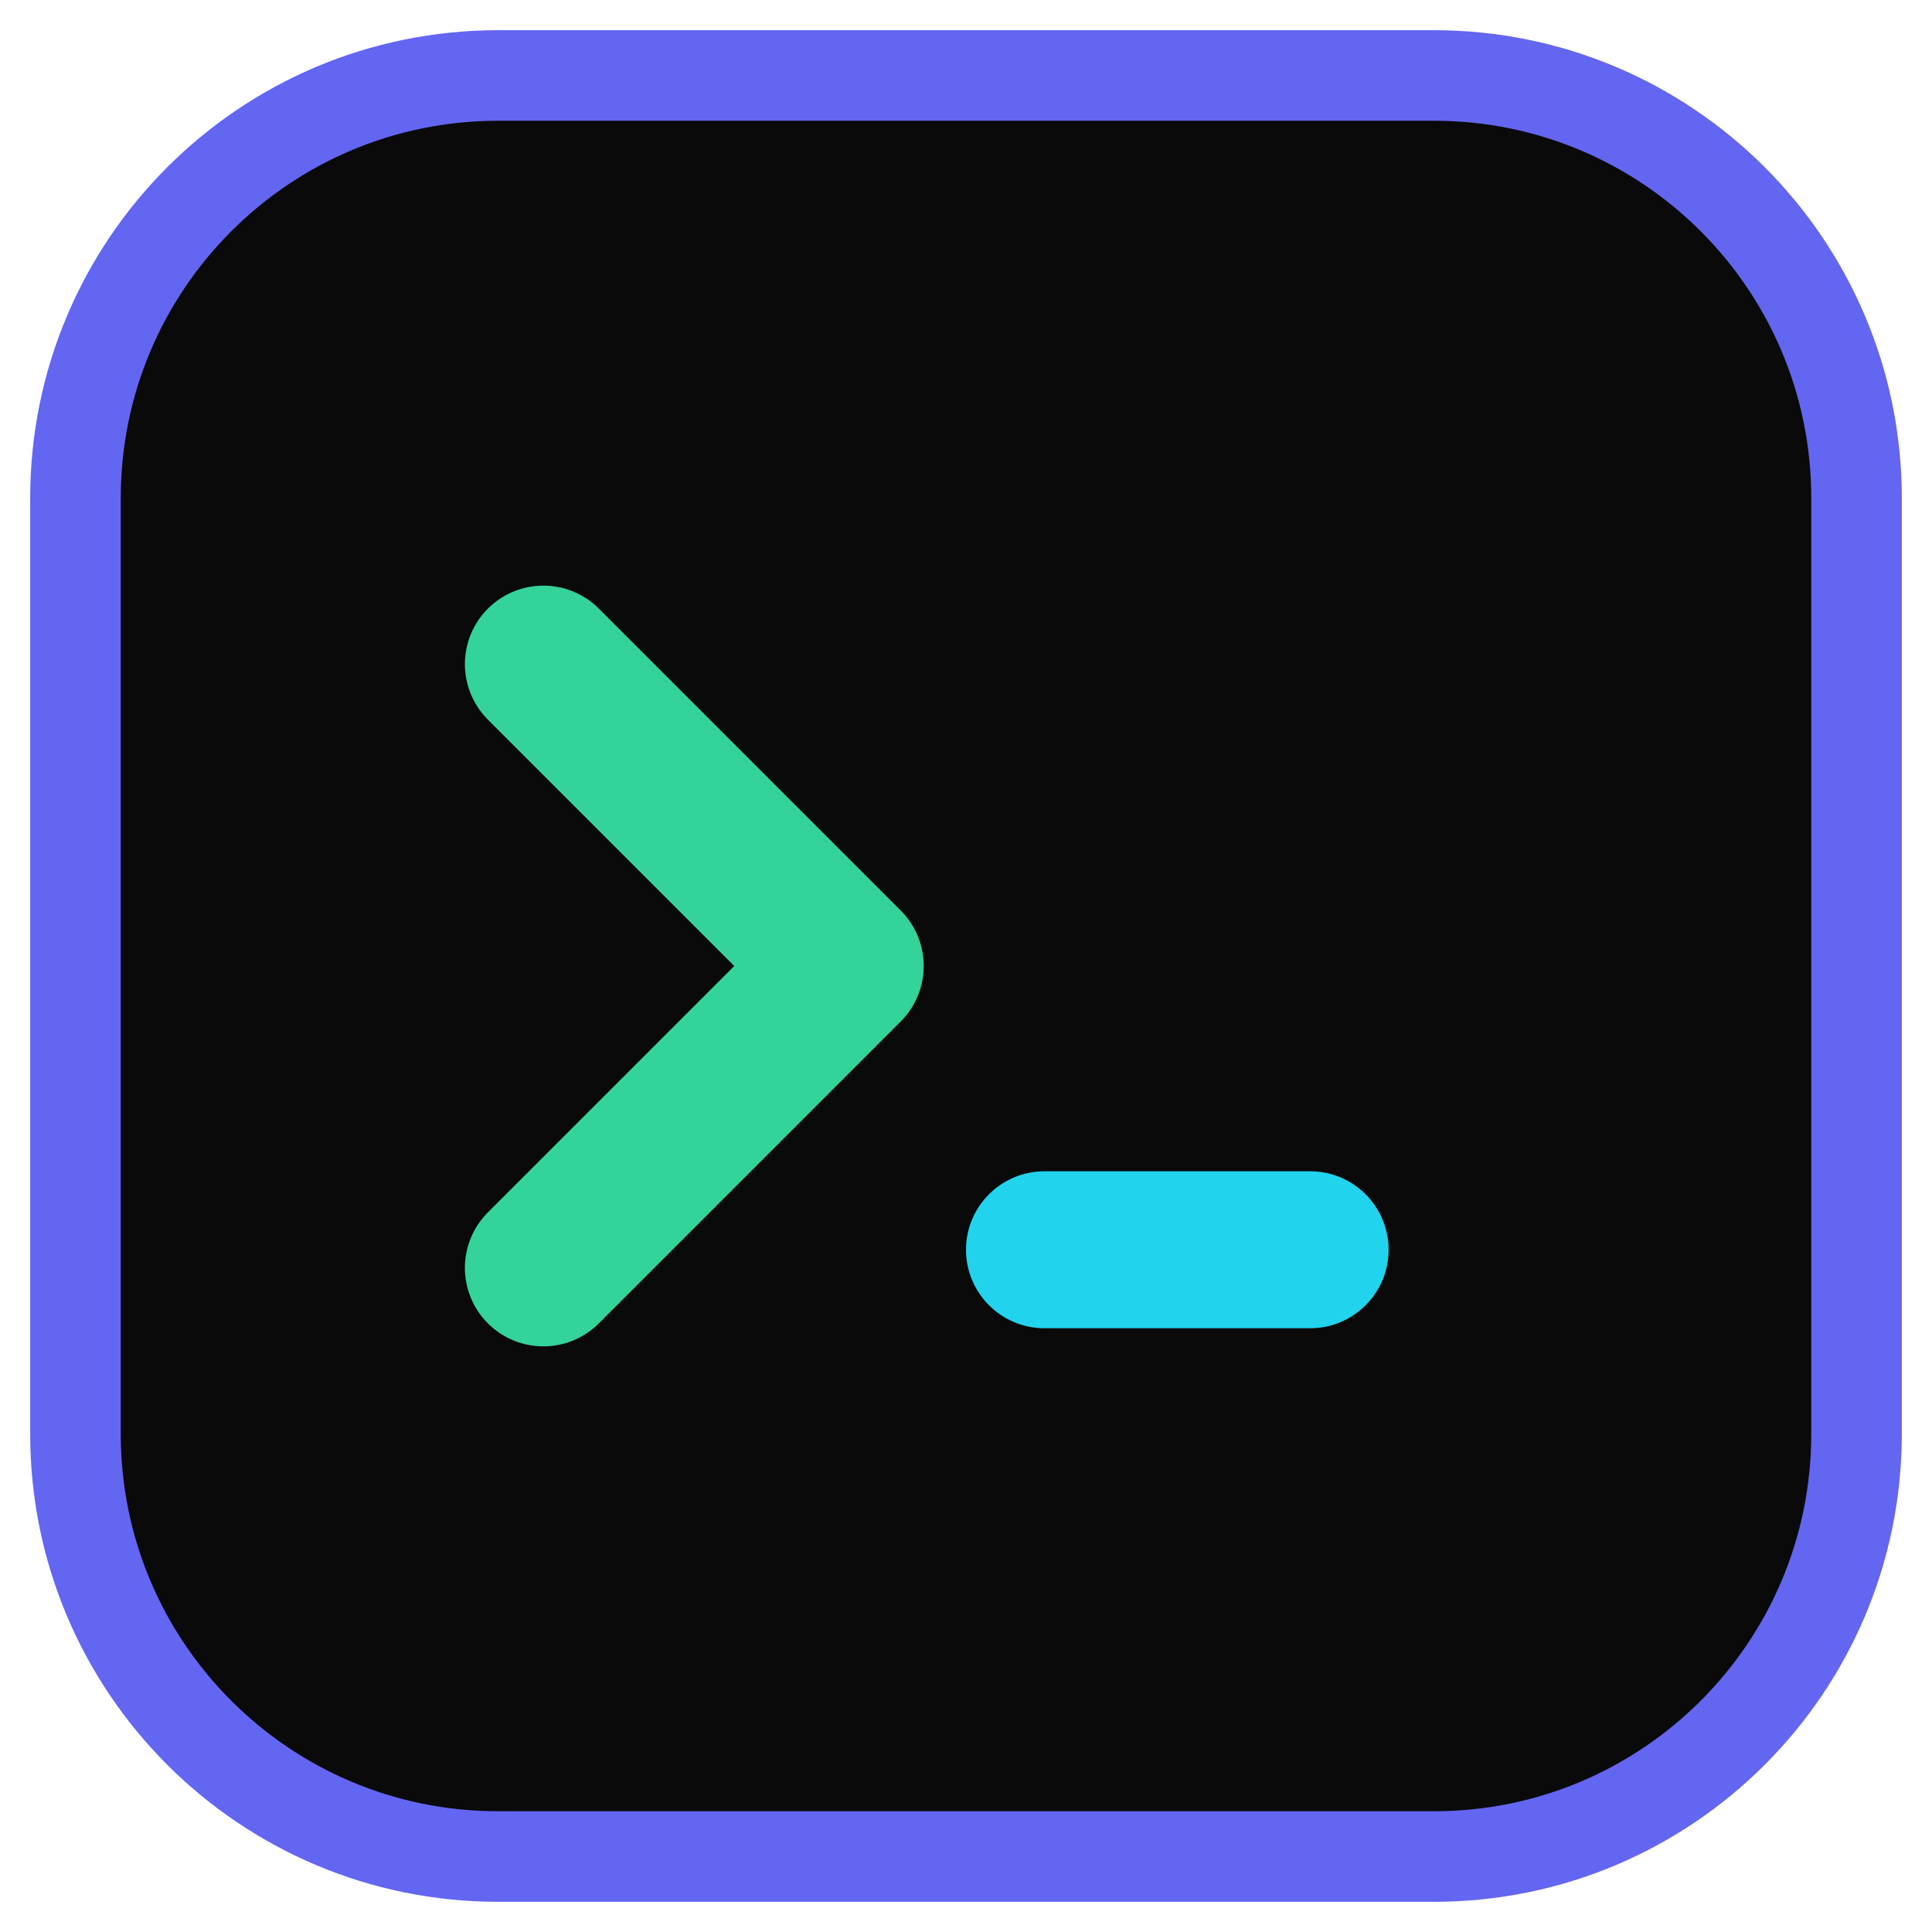
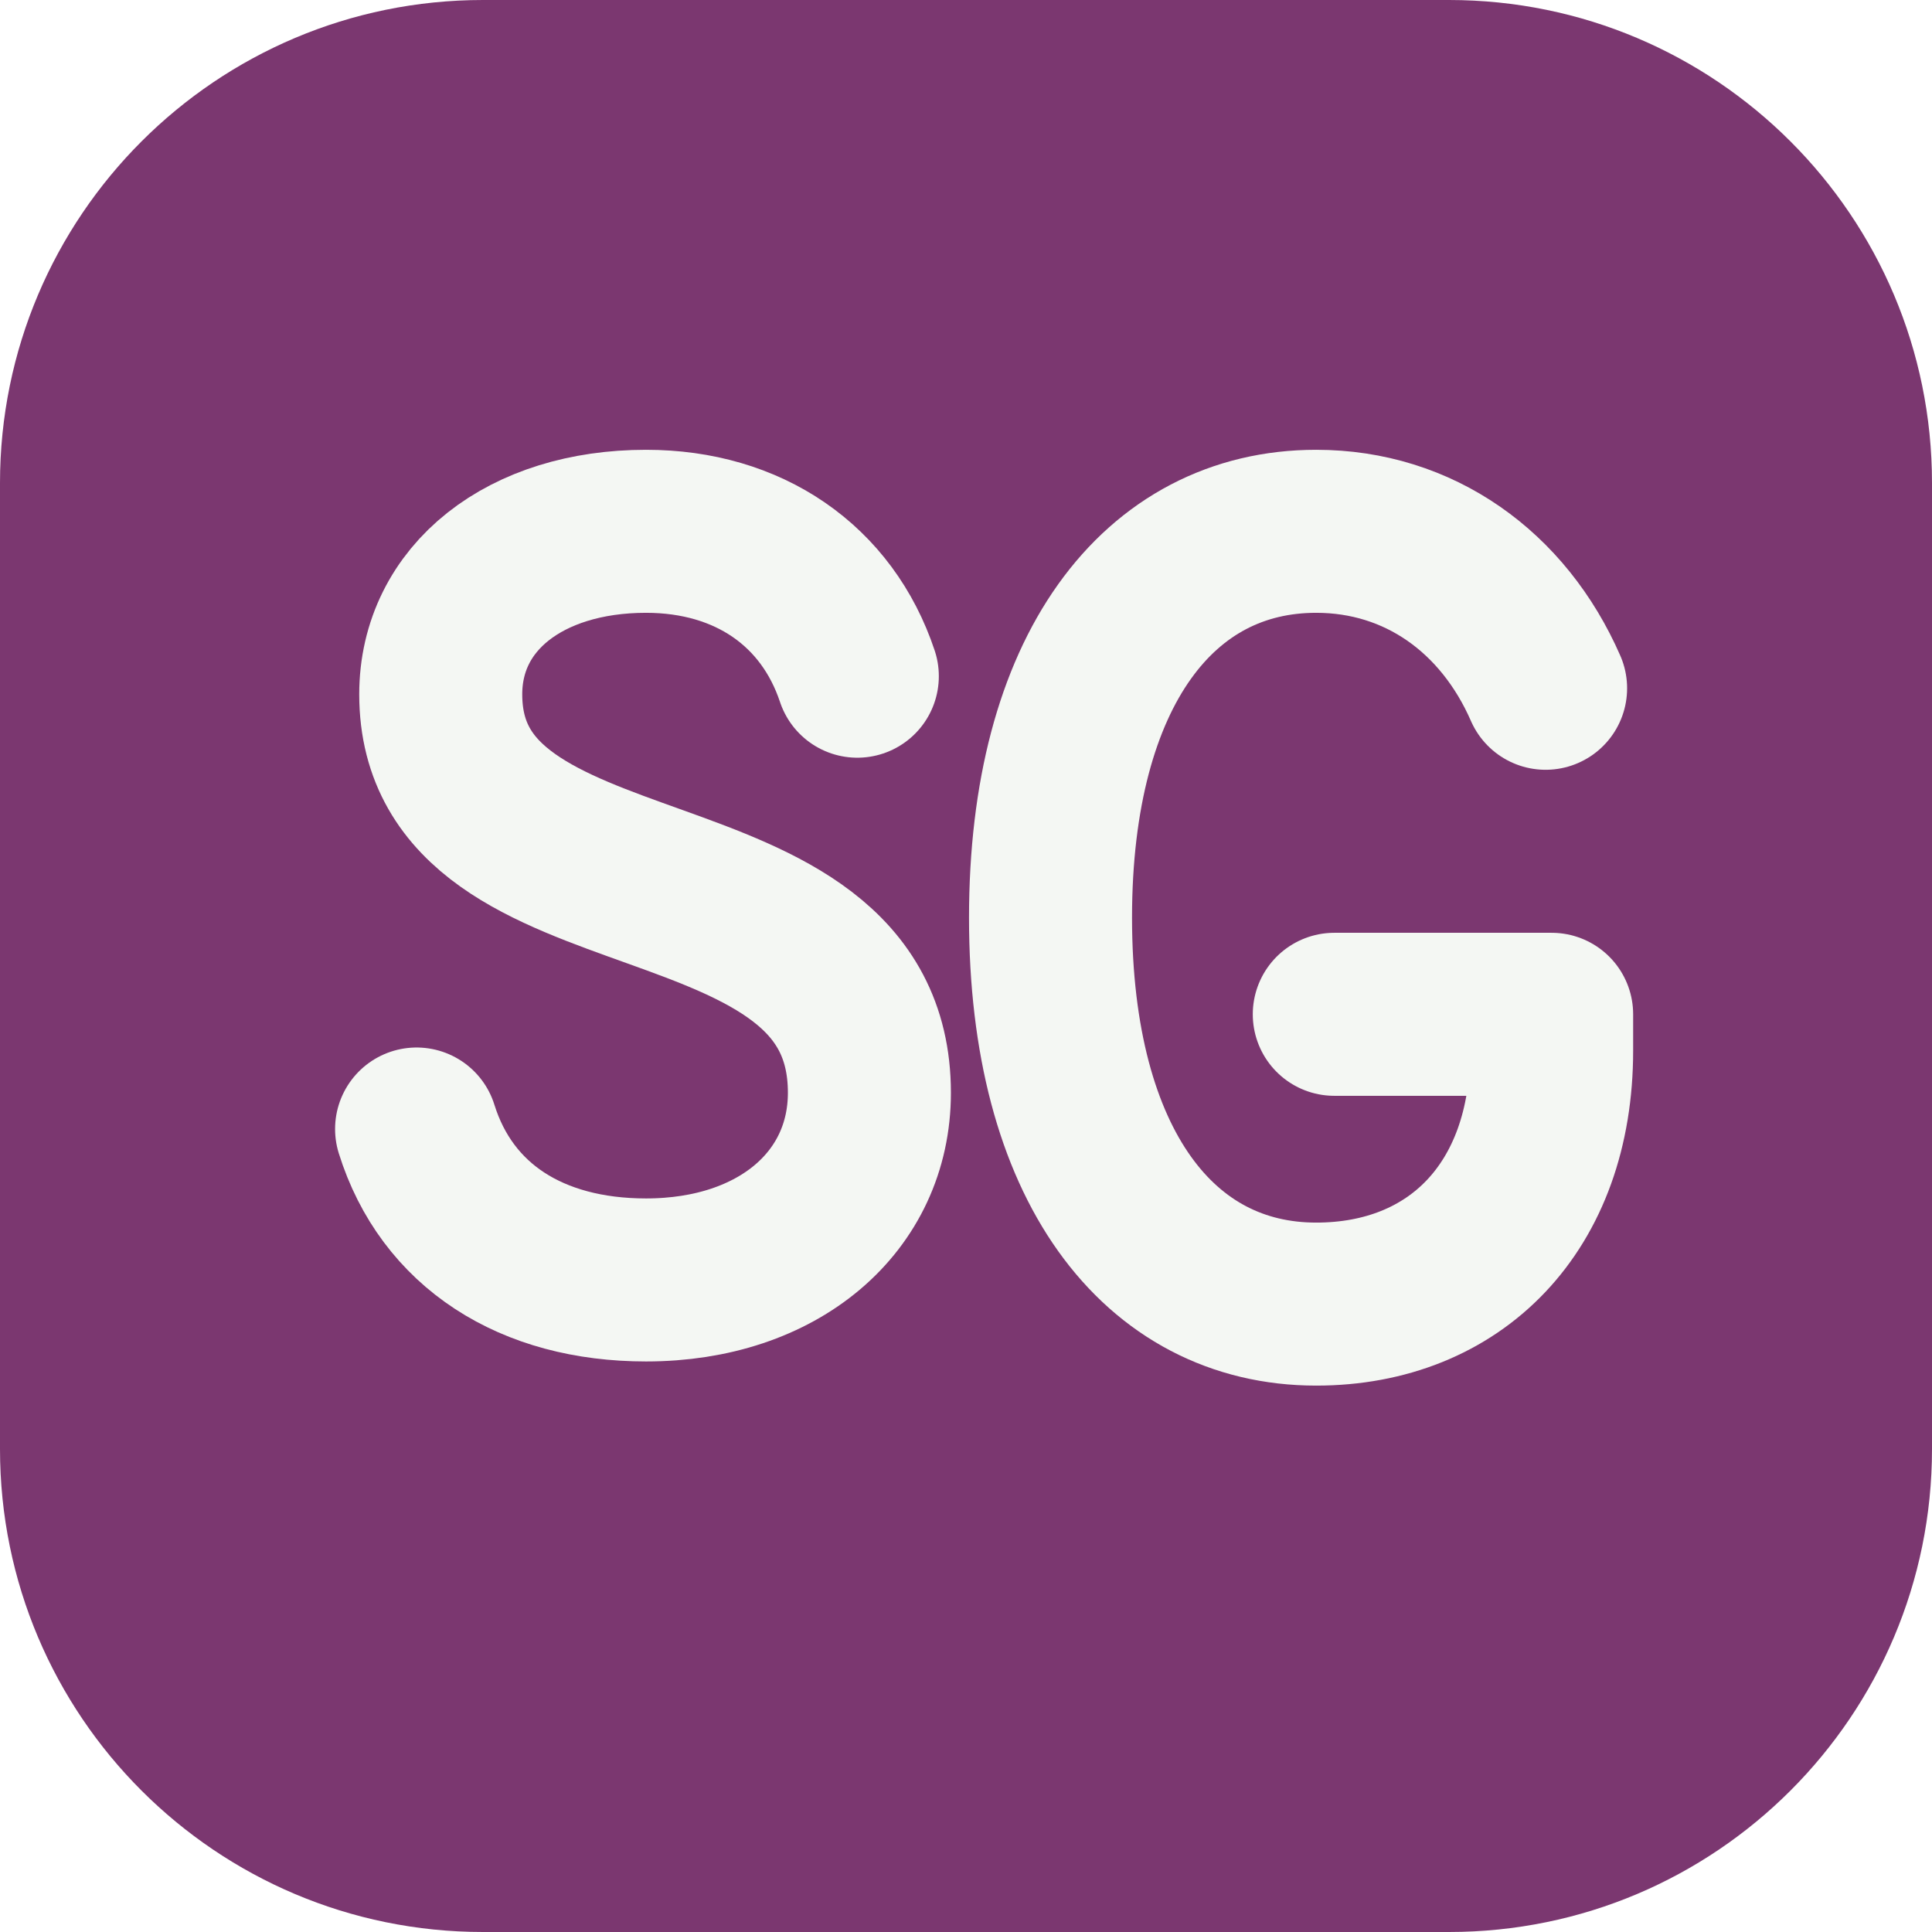
<svg xmlns="http://www.w3.org/2000/svg" width="32" height="32" viewBox="0 0 32 32" fill="none">
-   <rect x="1.25" y="1.25" width="29.5" height="29.5" rx="7" fill="#0a0a0b" stroke="#6366f1" stroke-width="1.5" />
-   <path d="M9 11 L14 16 L9 21" stroke="#34d399" stroke-width="2.6" stroke-linecap="round" stroke-linejoin="round" />
-   <rect x="16" y="19.4" width="7" height="2.6" rx="1.3" fill="#22d3ee" />
+   <rect width="32" height="32" rx="8" fill="#7b3770" />
+   <g stroke="#f4f7f3" stroke-width="2.7" stroke-linecap="round" stroke-linejoin="round">
+     <path d="M14.2 11.2c-.5-1.5-1.8-2.4-3.5-2.4-2 0-3.4 1.1-3.4 2.7 0 3.9 7.1 2.4 7.1 6.6 0 1.8-1.5 3.1-3.7 3.1-1.9 0-3.3-.9-3.8-2.5" />
+     <path d="M25.6 11.4c-.7-1.6-2.1-2.6-3.8-2.6-2.6 0-4.4 2.3-4.4 6.4s1.8 6.4 4.4 6.4c2.3 0 3.9-1.6 3.9-4.2v-.6h-3.6" />
+   </g>
</svg>
